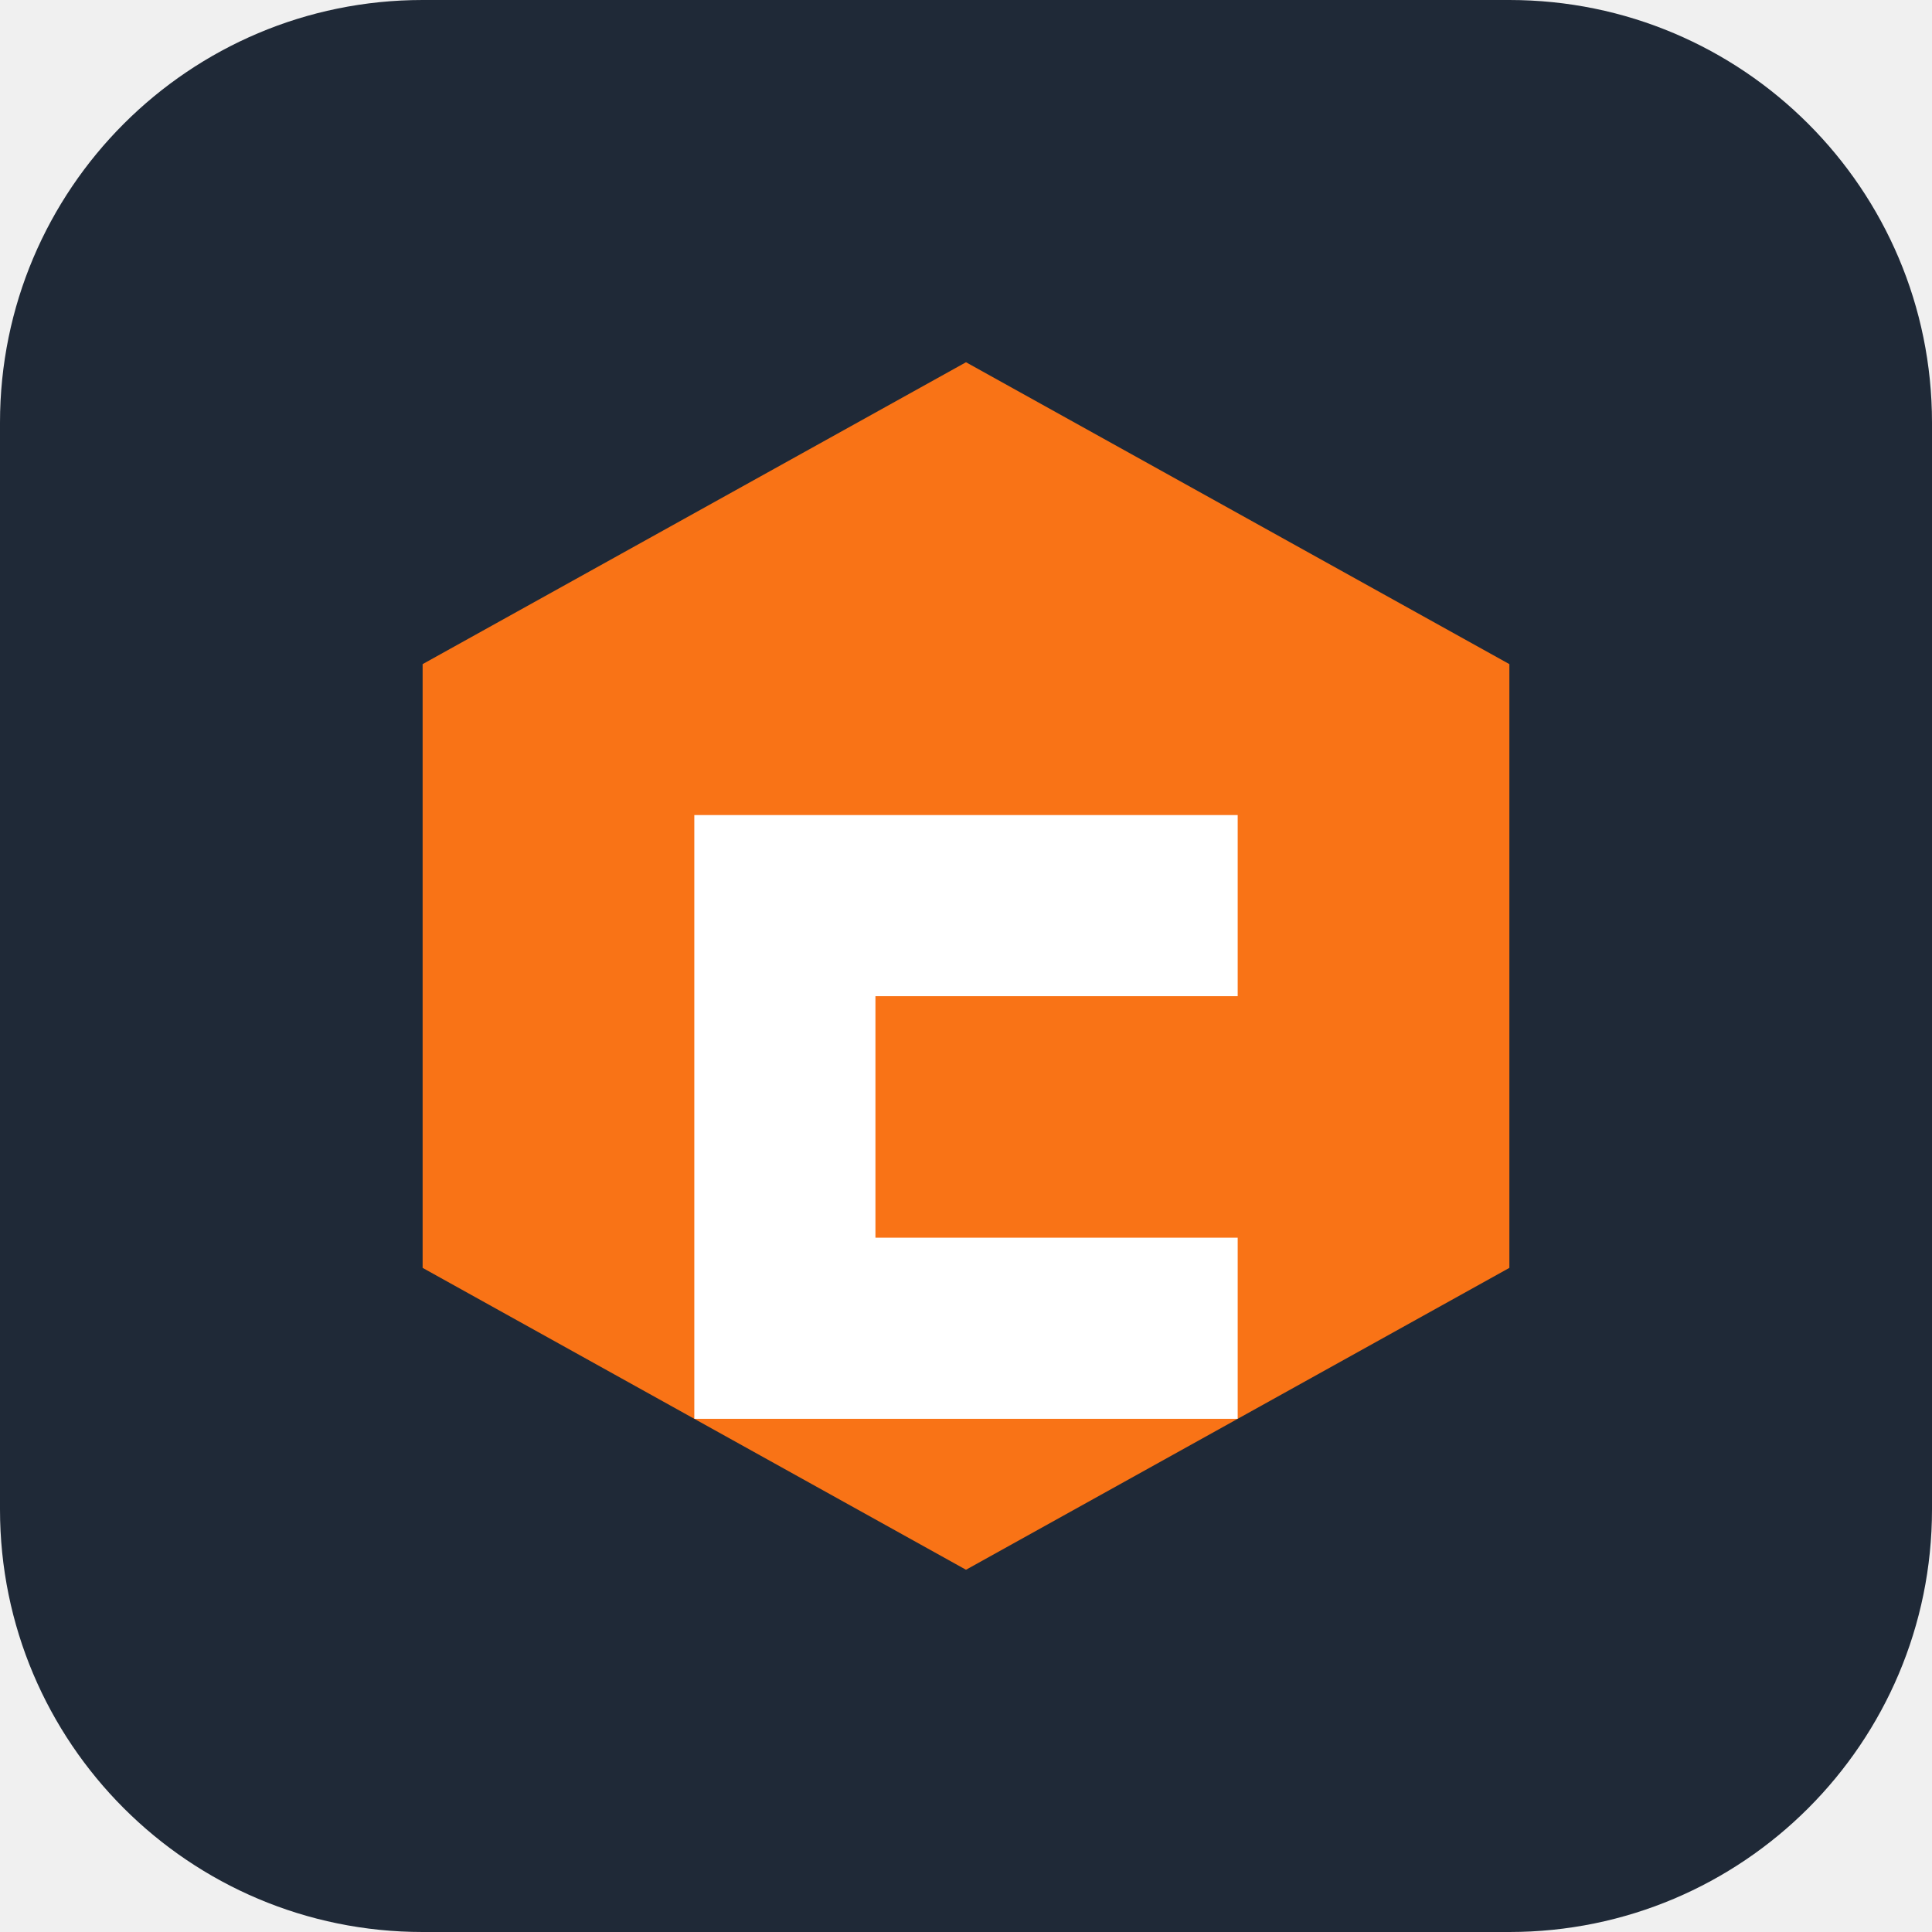
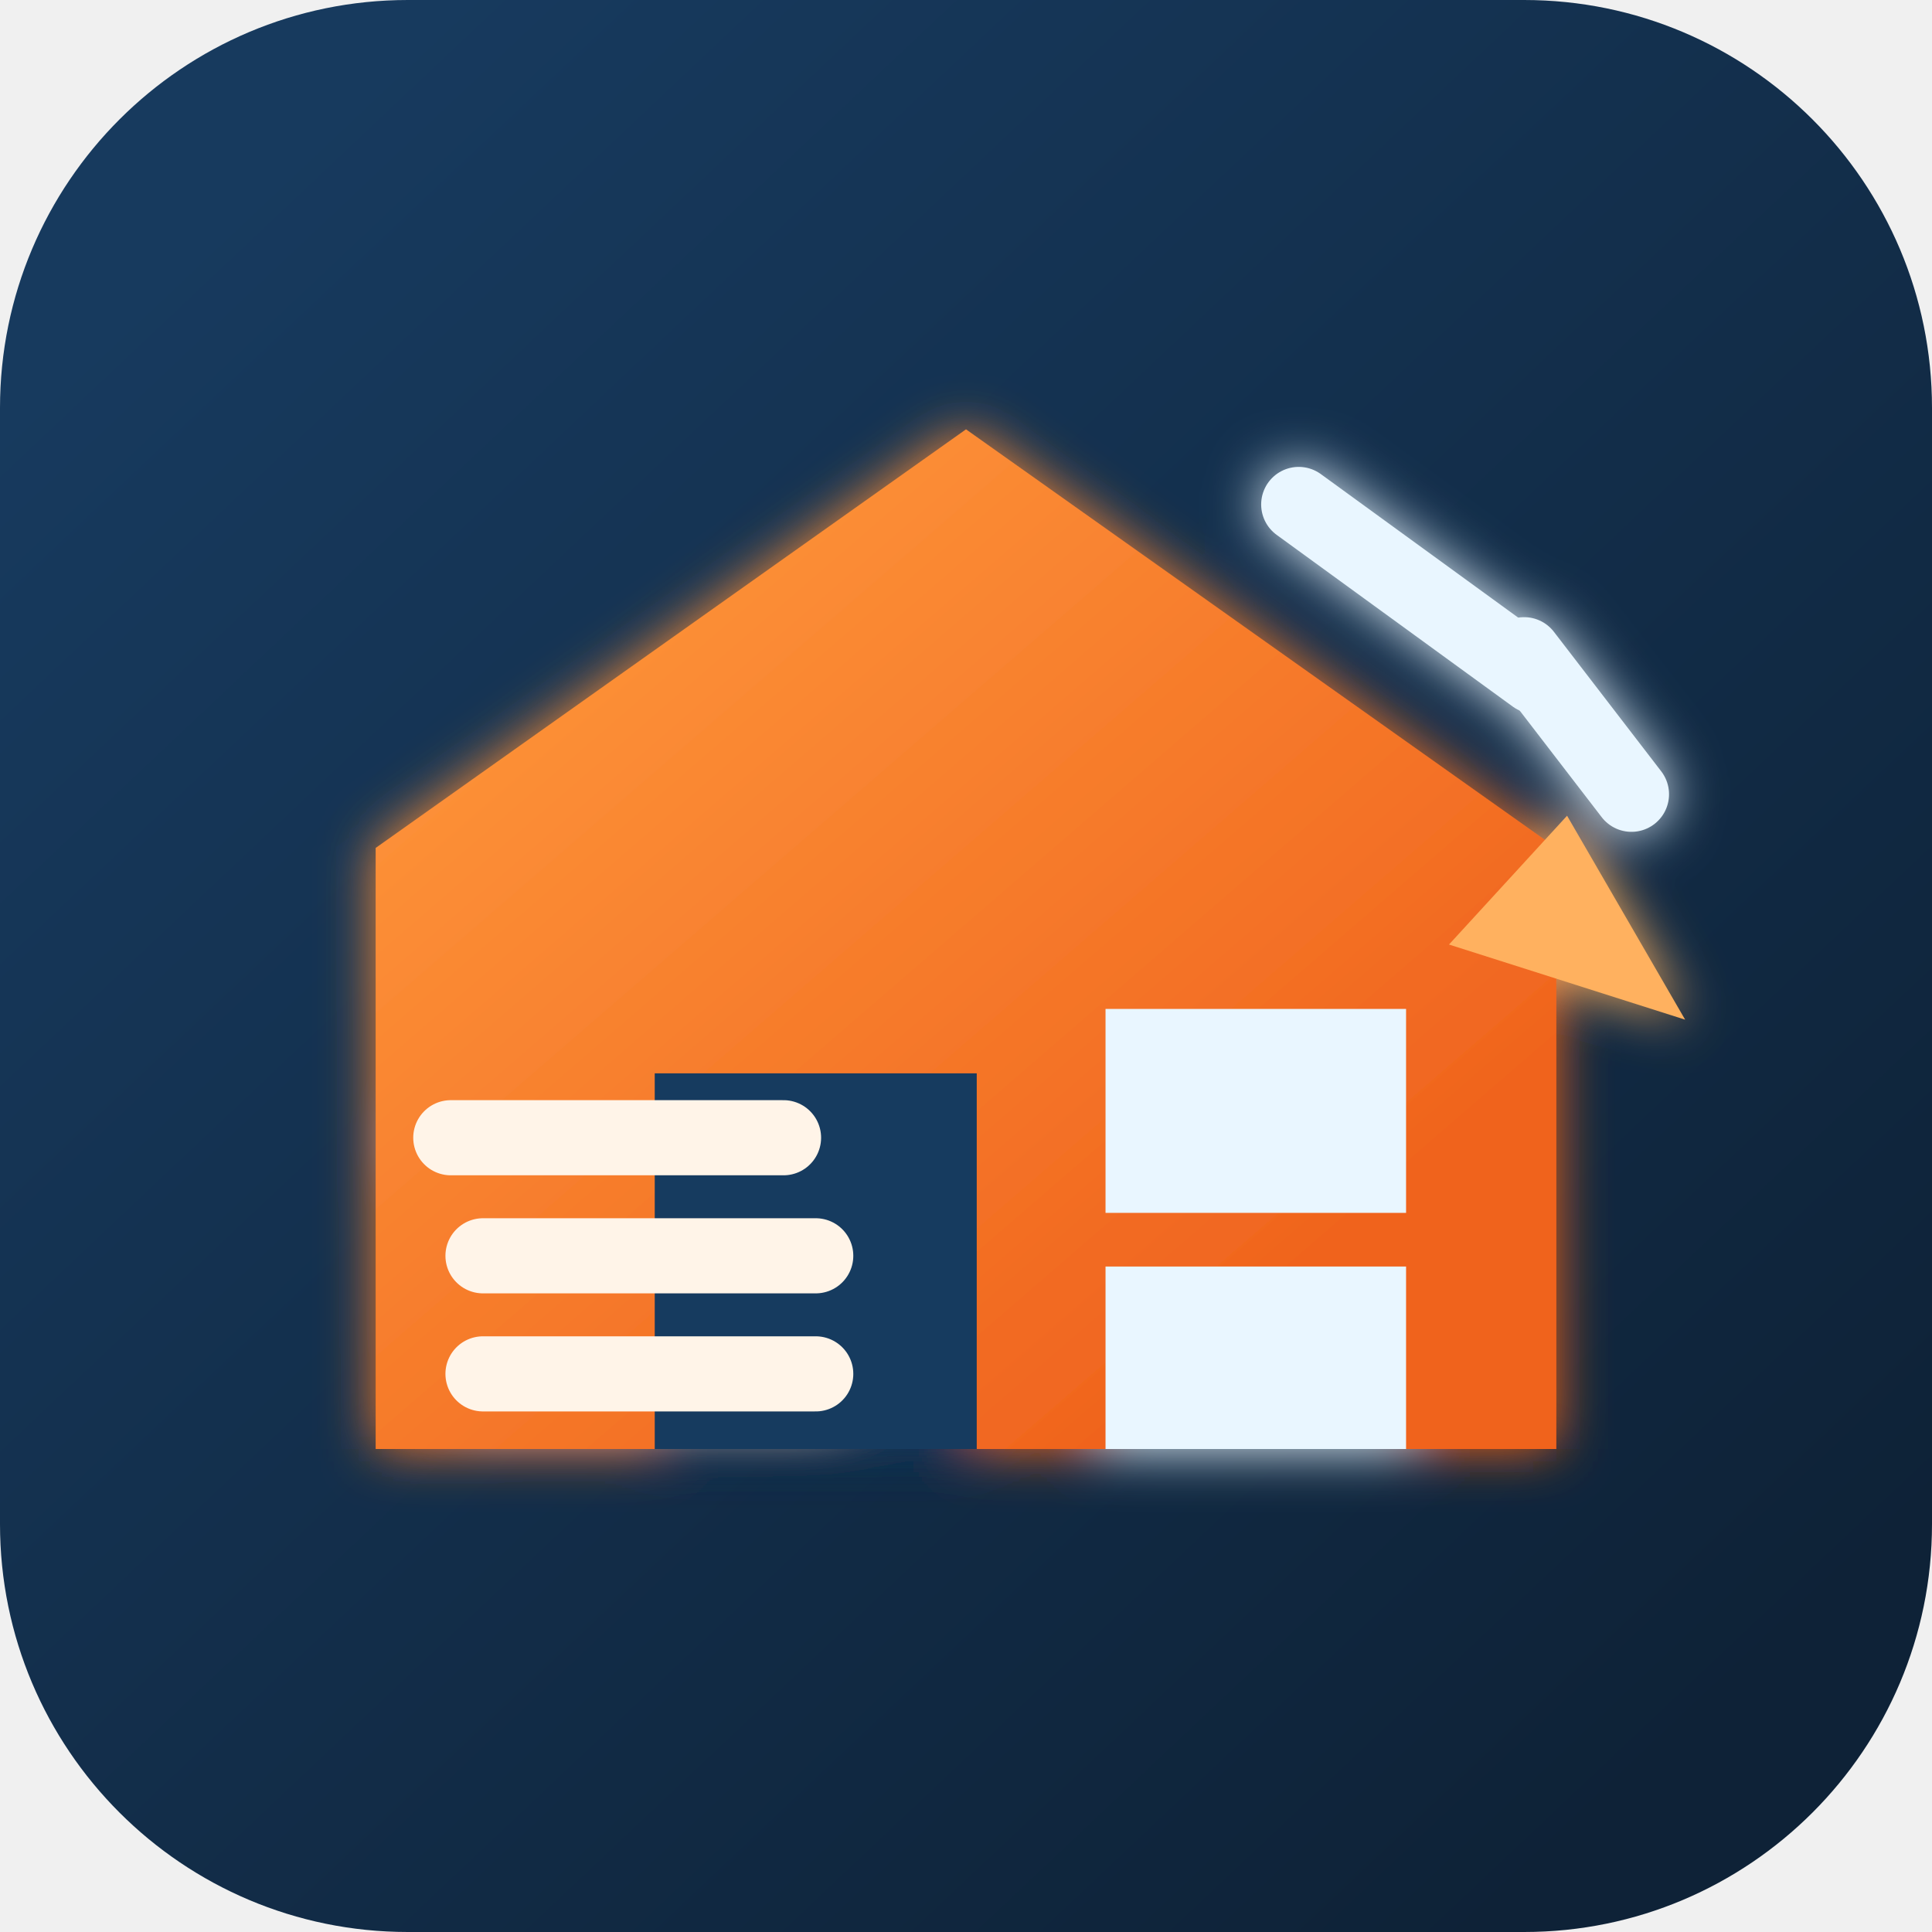
- <svg xmlns="http://www.w3.org/2000/svg" viewBox="0 0 64 64">
-   <rect width="64" height="64" rx="14" fill="#1f2937" />
-   <path d="M14 22 32 12l18 10v20L32 52 14 42Z" fill="#f97316" />
-   <path d="M23 27h18v6H29v8h12v6H23Z" fill="#fff" />
+ <svg xmlns="http://www.w3.org/2000/svg" viewBox="0 0 180 180" fill="none">
+   <defs>
+     <linearGradient id="bg" x1="22" y1="18" x2="158" y2="162" gradientUnits="userSpaceOnUse">
+       <stop stop-color="#173A5E" />
+       <stop offset="1" stop-color="#0E2237" />
+     </linearGradient>
+     <linearGradient id="house" x1="42" y1="45" x2="112" y2="126" gradientUnits="userSpaceOnUse">
+       <stop stop-color="#FF9A3D" />
+       <stop offset="1" stop-color="#F0641E" />
+     </linearGradient>
+     <filter id="glow" x="-30%" y="-30%" width="160%" height="160%">
+       <feGaussianBlur stdDeviation="2.5" result="b" />
+       <feMerge>
+         <feMergeNode in="b" />
+         <feMergeNode in="SourceGraphic" />
+       </feMerge>
+     </filter>
+   </defs>
+   <rect width="180" height="180" rx="38" fill="url(#bg)" />
+   <g filter="url(#glow)">
+     <path d="M35 79L90 40L145 79V135H35V79Z" fill="url(#house)" />
+     <path d="M61 135V100H91V135" fill="#173A5E" />
+     <path d="M103 94H131V113H103V94Z" fill="#E9F6FF" />
+     <path d="M103 118H131V135H103V118Z" fill="#E9F6FF" />
+     <path d="M45 117H76" stroke="#FFF4E8" stroke-width="7" stroke-linecap="round" />
+     <path d="M45 128H76" stroke="#FFF4E8" stroke-width="7" stroke-linecap="round" />
+     <path d="M42 106H73" stroke="#FFF4E8" stroke-width="7" stroke-linecap="round" />
+     <path d="M121 47L143 63" stroke="#E9F6FF" stroke-width="7" stroke-linecap="round" />
+     <path d="M142 61L152 74" stroke="#E9F6FF" stroke-width="7" stroke-linecap="round" />
+     <path d="M146 76L135 88L157 95Z" fill="#FFB15F" />
+   </g>
</svg>
